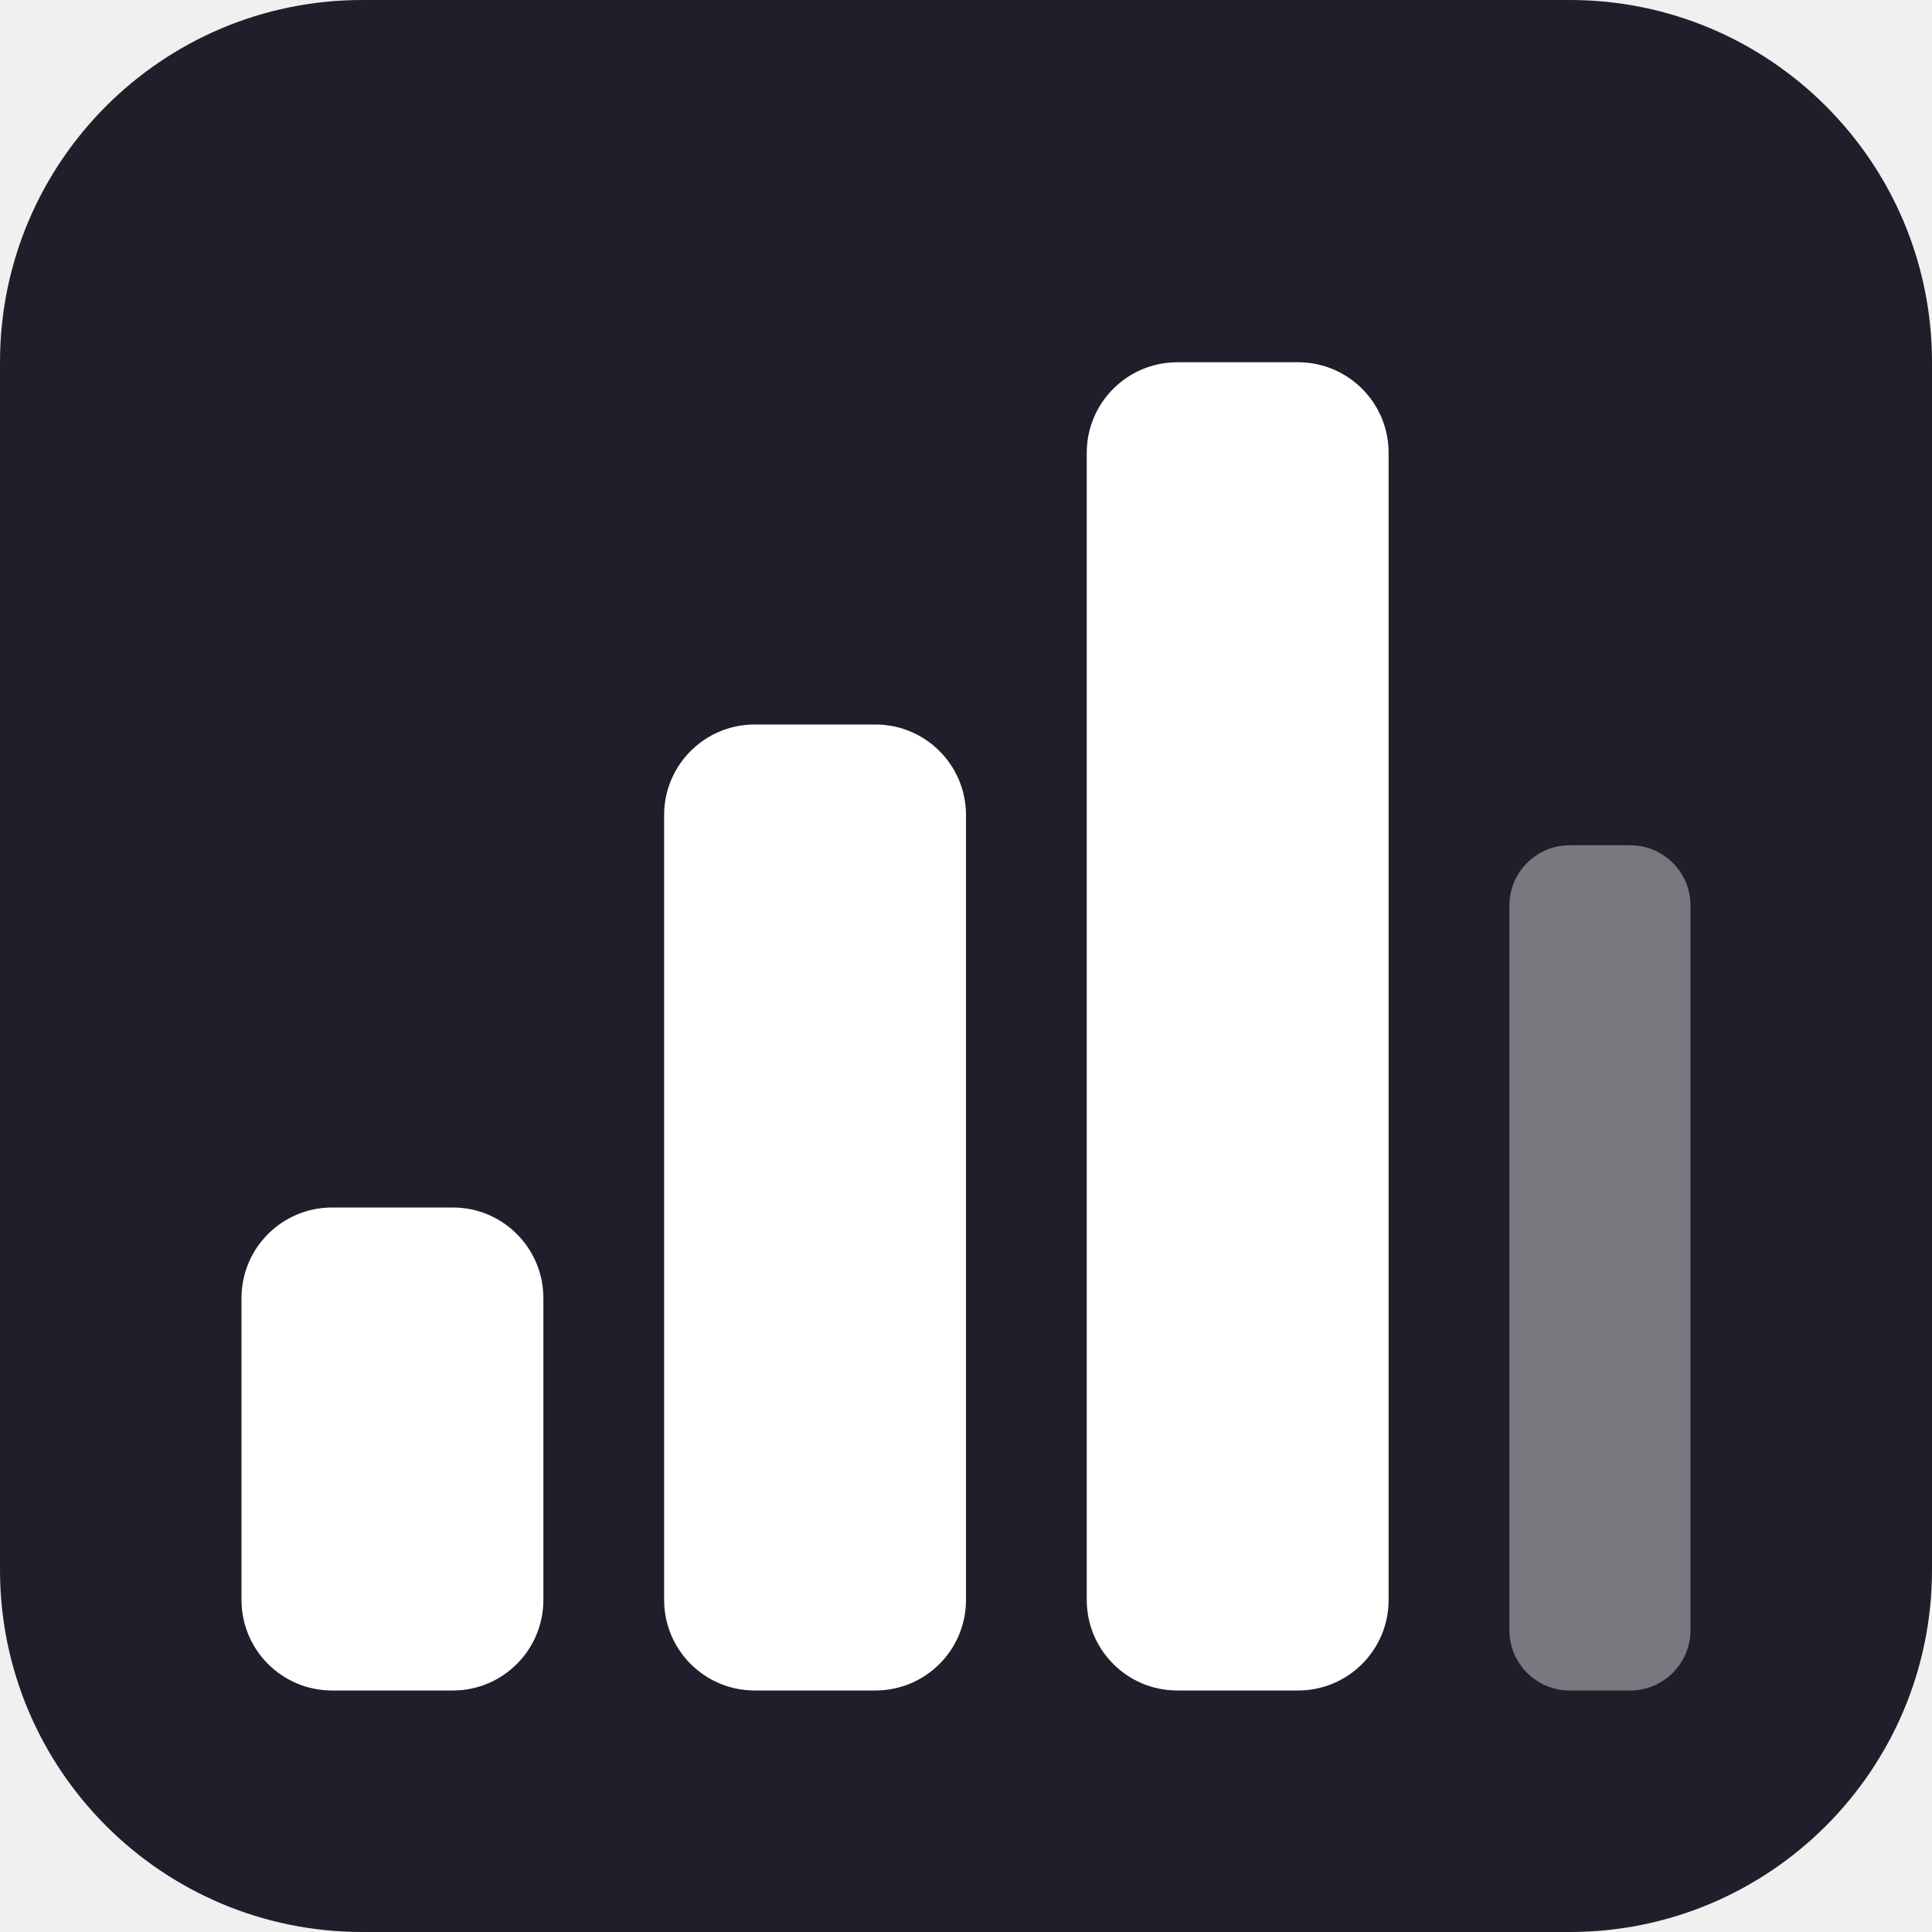
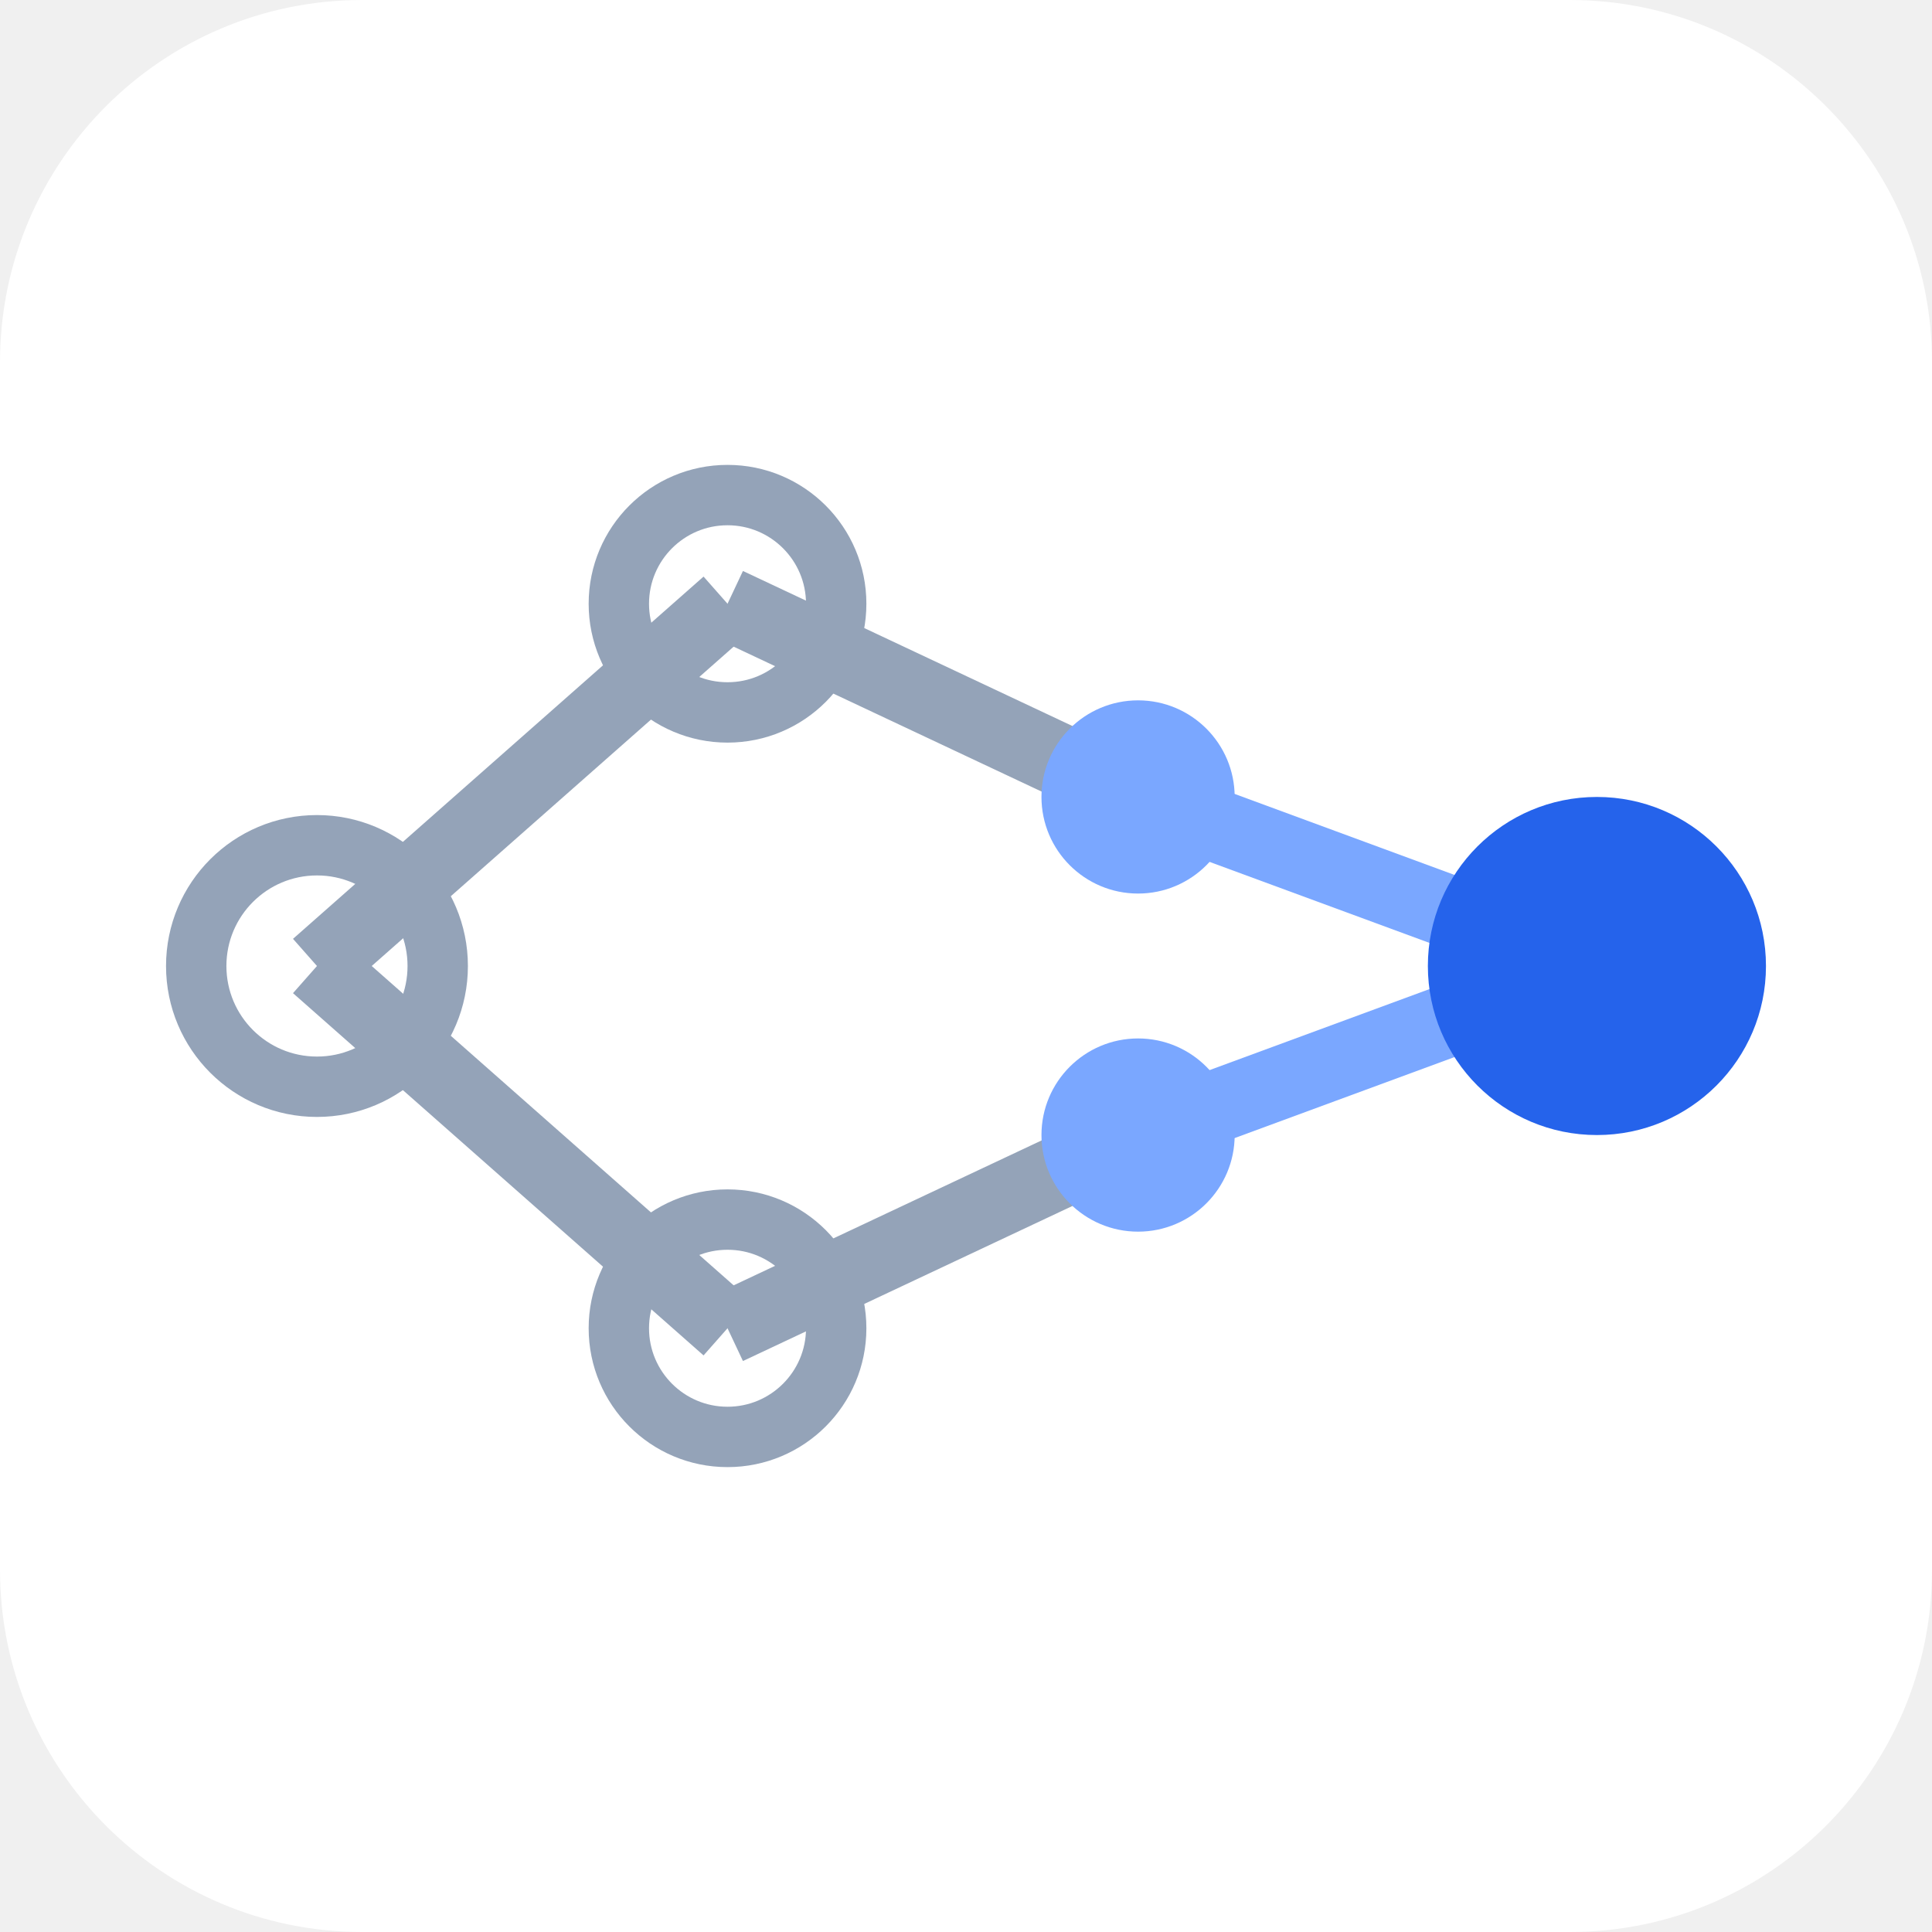
- <svg xmlns="http://www.w3.org/2000/svg" viewBox="0 0 32 32">
-   <rect width="32" height="32" rx="6" fill="#1e1f2a" />
-   <rect x="4" y="20" width="5" height="8" rx="1.5" fill="white" />
-   <rect x="11" y="12" width="5" height="16" rx="1.5" fill="white" />
-   <rect x="18" y="6" width="5" height="22" rx="1.5" fill="white" />
-   <rect x="25" y="14" width="3" height="14" rx="1" fill="rgba(255,255,255,0.4)" />
+ <svg xmlns="http://www.w3.org/2000/svg" viewBox="0 0 160 160">
+   <rect width="160" height="160" rx="30" fill="#FFFFFF" />
+   <g transform="translate(14.25,20)" fill="none">
+     <line x1="12" y1="60" x2="46" y2="30" stroke="#94A3B8" stroke-width="6" />
+     <line x1="12" y1="60" x2="46" y2="90" stroke="#94A3B8" stroke-width="6" />
+     <line x1="46" y1="30" x2="80" y2="46" stroke="#94A3B8" stroke-width="6" />
+     <line x1="46" y1="90" x2="80" y2="74" stroke="#94A3B8" stroke-width="6" />
+     <line x1="80" y1="46" x2="118" y2="60" stroke="#7AA7FF" stroke-width="6" />
+     <line x1="80" y1="74" x2="118" y2="60" stroke="#7AA7FF" stroke-width="6" />
+     <circle cx="12" cy="60" r="10" fill="none" stroke="#94A3B8" stroke-width="5" />
+     <circle cx="46" cy="30" r="9" fill="none" stroke="#94A3B8" stroke-width="5" />
+     <circle cx="46" cy="90" r="9" fill="none" stroke="#94A3B8" stroke-width="5" />
+     <circle cx="80" cy="46" r="8" fill="#7AA7FF" />
+     <circle cx="80" cy="74" r="8" fill="#7AA7FF" />
+     <circle cx="118" cy="60" r="14" fill="#2563EB" />
+   </g>
</svg>
